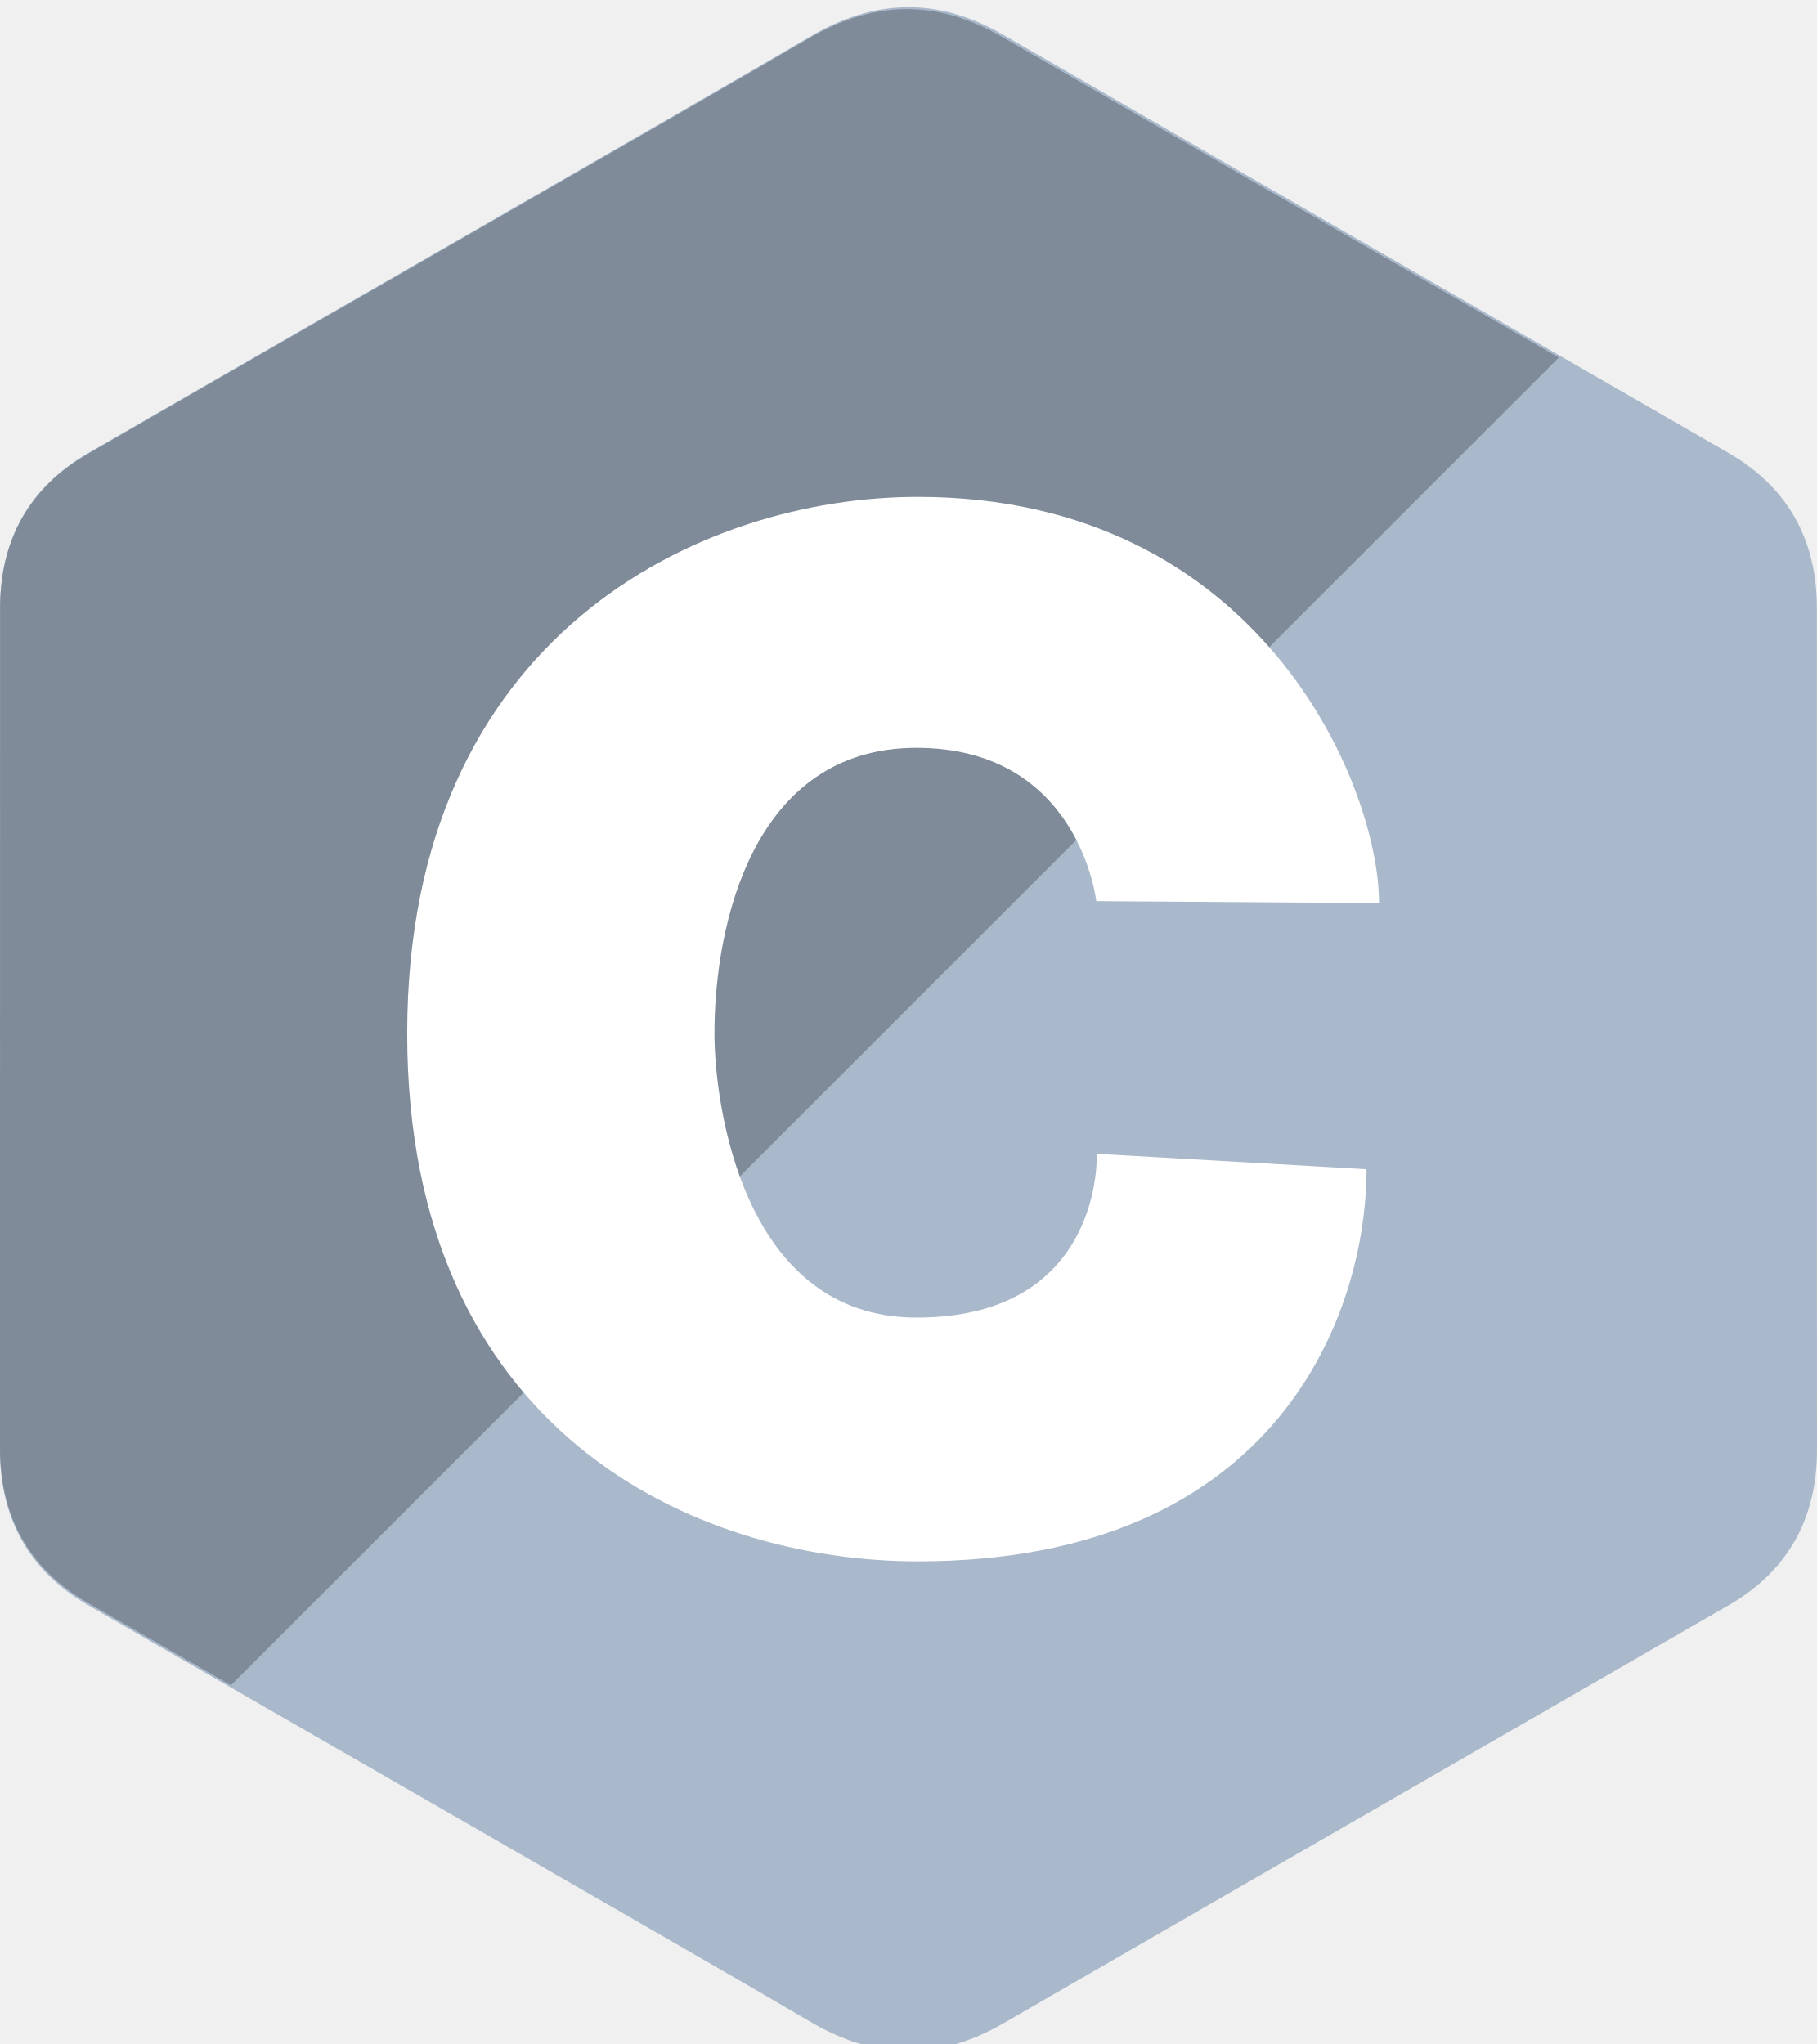
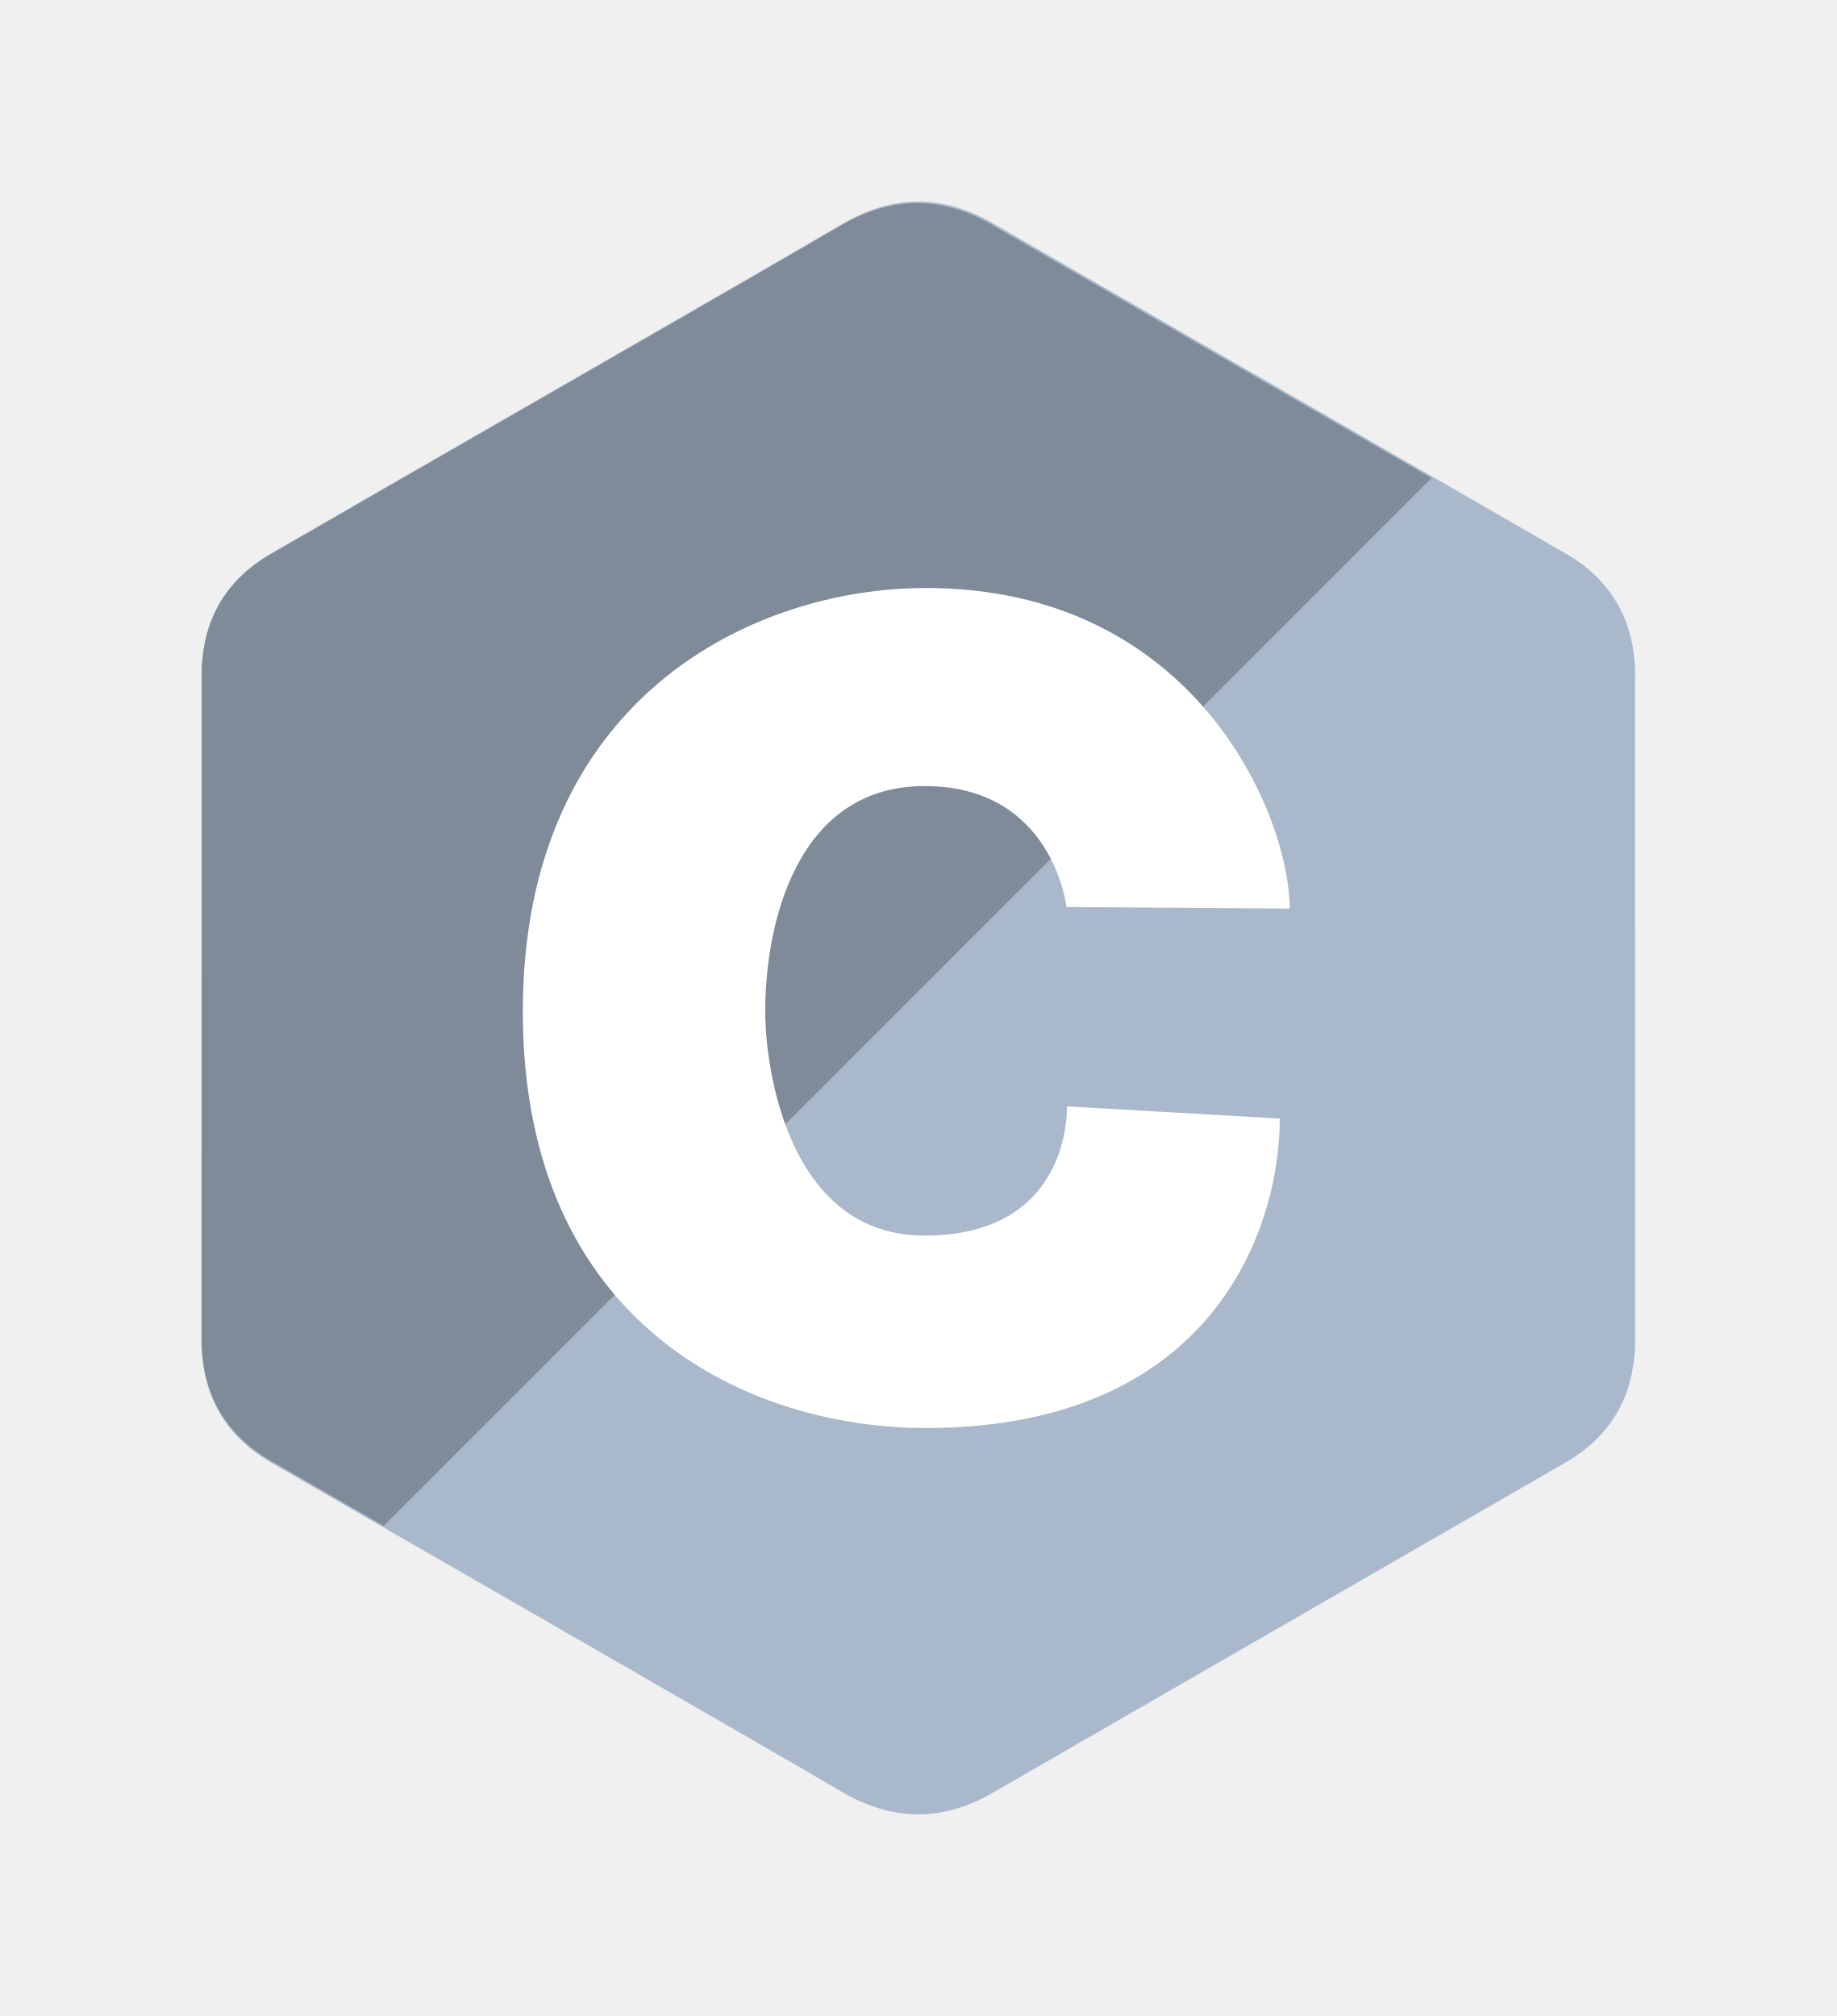
- <svg xmlns="http://www.w3.org/2000/svg" width="2222" height="2500" preserveAspectRatio="xMidYMid" viewBox="0 0 256 288">
-   <path fill="#A9B9CB" d="M255.987 85.672c-.002-4.843-1.037-9.122-3.129-12.794-2.055-3.612-5.134-6.638-9.262-9.032-34.081-19.67-68.195-39.28-102.264-58.97-9.185-5.307-18.091-5.114-27.208.27-13.565 8.008-81.481 46.956-101.719 58.689C4.071 68.665.015 76.056.013 85.663 0 125.221.013 164.777 0 204.336c.002 4.736.993 8.932 2.993 12.55 2.056 3.72 5.177 6.83 9.401 9.278 20.239 11.733 88.164 50.678 101.726 58.688 9.121 5.387 18.027 5.579 27.215.27 34.07-19.691 68.186-39.3 102.272-58.97 4.224-2.447 7.345-5.559 9.401-9.276 1.997-3.618 2.99-7.814 2.992-12.551 0 0 0-79.094-.013-118.653" />
-   <path fill="#7F8B99" d="M141.101 5.134c-9.17-5.294-18.061-5.101-27.163.269C100.395 13.39 32.59 52.237 12.385 63.94 4.064 68.757.015 76.129.013 85.711 0 125.166.013 164.62 0 204.076c.002 4.724.991 8.909 2.988 12.517 2.053 3.711 5.169 6.813 9.386 9.254a9008.51 9008.51 0 0020.159 11.62L219.625 50.375c-26.178-15.074-52.363-30.136-78.524-45.241" />
-   <path fill="#FFF" d="M154.456 126.968l39.839.281c0-16.599-16.802-57.249-64.973-57.249-30.691 0-71.951 19.512-71.951 75.61 0 56.097 40.447 74.39 71.951 74.39 51.017 0 63.21-35.302 63.21-55.252l-38.007-2.173s1.017 23.075-25.406 23.075c-24.39 0-28.46-29.878-28.46-40.04 0-15.447 5.493-40.244 28.46-40.244 22.968 0 25.337 21.602 25.337 21.602" />
+ <svg xmlns="http://www.w3.org/2000/svg" width="227.778" height="250" preserveAspectRatio="xMidYMid" viewBox="-30 -30 32.393 34.8">
+   <path fill="#A9B9CB" stroke-width=".099" d="M-1.164-18.459c-0-.478-.102-.901-.309-1.264-.203-.357-.507-.656-.915-.892-3.366-1.943-6.735-3.879-10.1-5.824-.907-.524-1.787-.505-2.687.027-1.34.791-8.047 4.637-10.046 5.796-.823.477-1.224 1.207-1.224 2.156-.001 3.907 0 7.813-.001 11.72 0.0.468.098.882.296 1.239.203.367.511.675.928.916 1.999 1.159 8.707 5.005 10.046 5.796.901.532 1.78.551 2.688.027 3.365-1.945 6.734-3.881 10.1-5.824.417-.242.725-.549.928-.916.197-.357.295-.772.295-1.24 0 0 0-7.811-.001-11.718" />
+   <path fill="#7F8B99" stroke-width=".099" d="M-12.51-26.413c-.906-.523-1.784-.504-2.683.027-1.338.789-8.034 4.625-10.029 5.781-.822.476-1.222 1.204-1.222 2.15-.001 3.897 0 7.793-.001 11.69 0.0.467.098.88.295 1.236.203.366.51.673.927.914a889.679 889.679 0 001.991 1.148l18.477-18.477c-2.585-1.489-5.171-2.976-7.755-4.468" />
+   <path fill="#FFF" stroke-width=".099" d="M-11.191-14.381l3.934.028c0-1.639-1.659-5.654-6.417-5.654-3.031 0-7.106 1.927-7.106 7.467 0 5.54 3.995 7.347 7.106 7.347 5.038 0 6.243-3.486 6.243-5.457l-3.754-.215s.1 2.279-2.509 2.279c-2.409 0-2.811-2.951-2.811-3.954 0-1.526.542-3.974 2.811-3.974 2.268 0 2.502 2.133 2.502 2.133" />
</svg>
